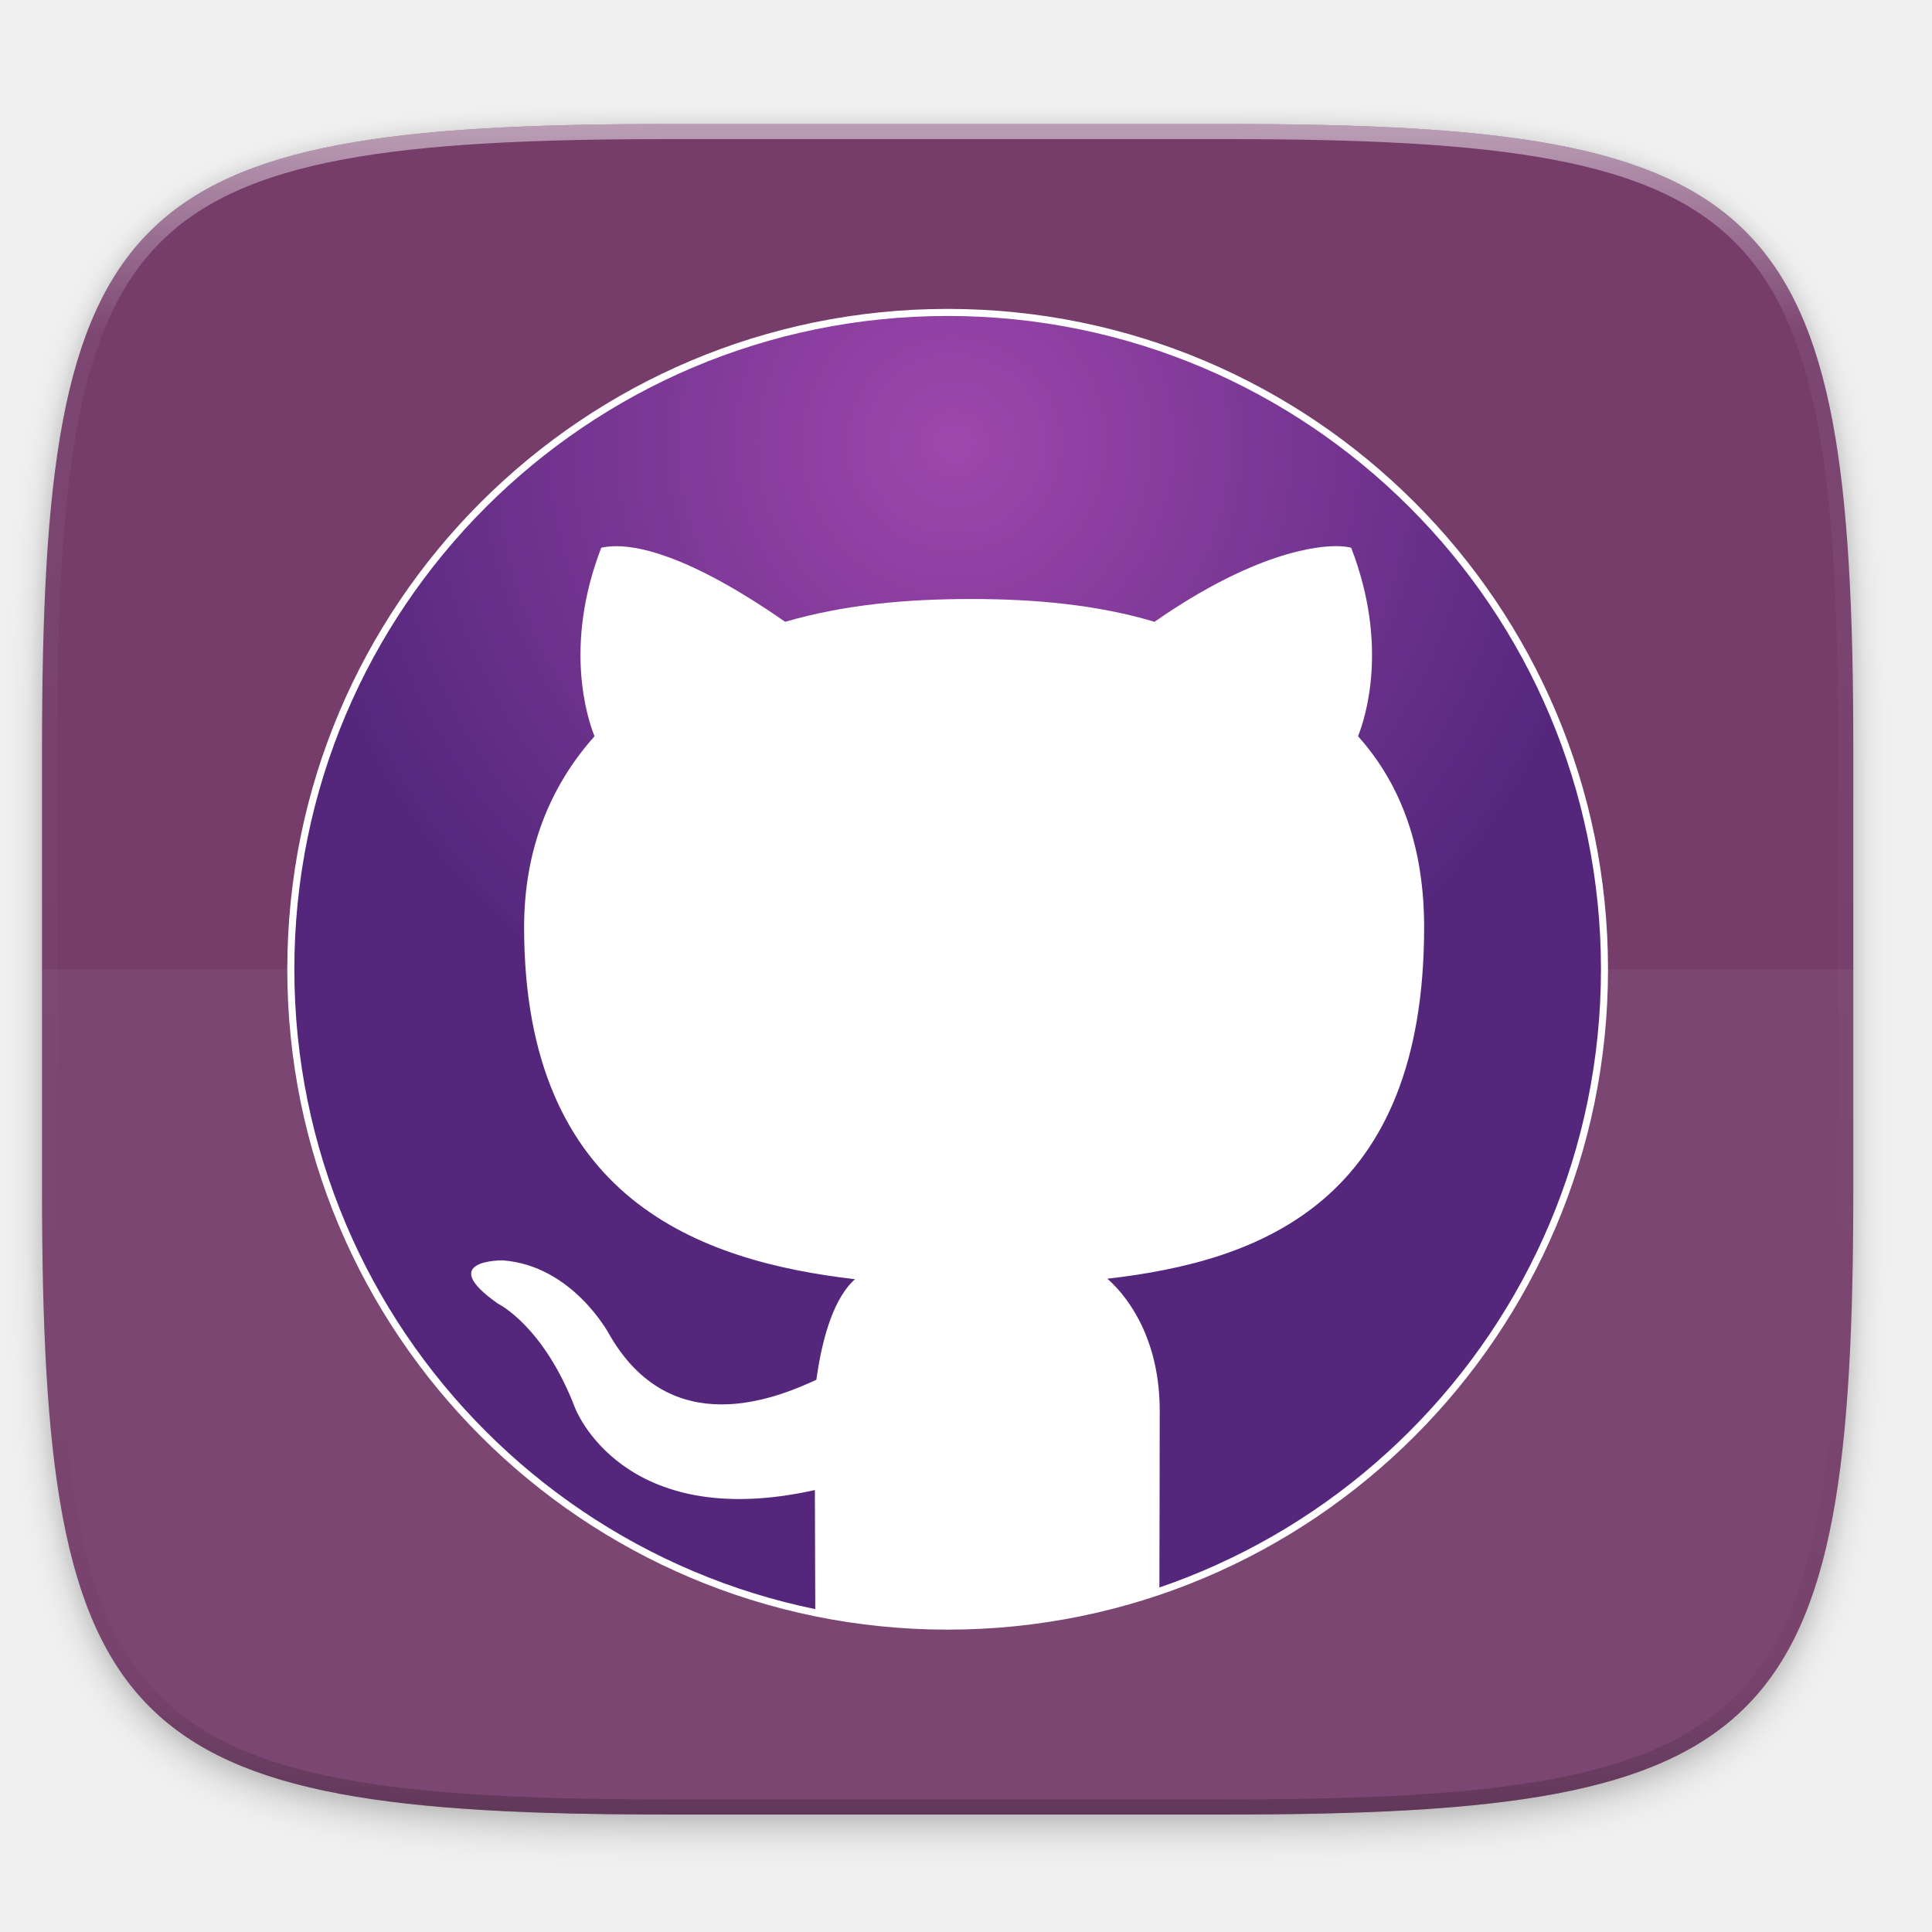
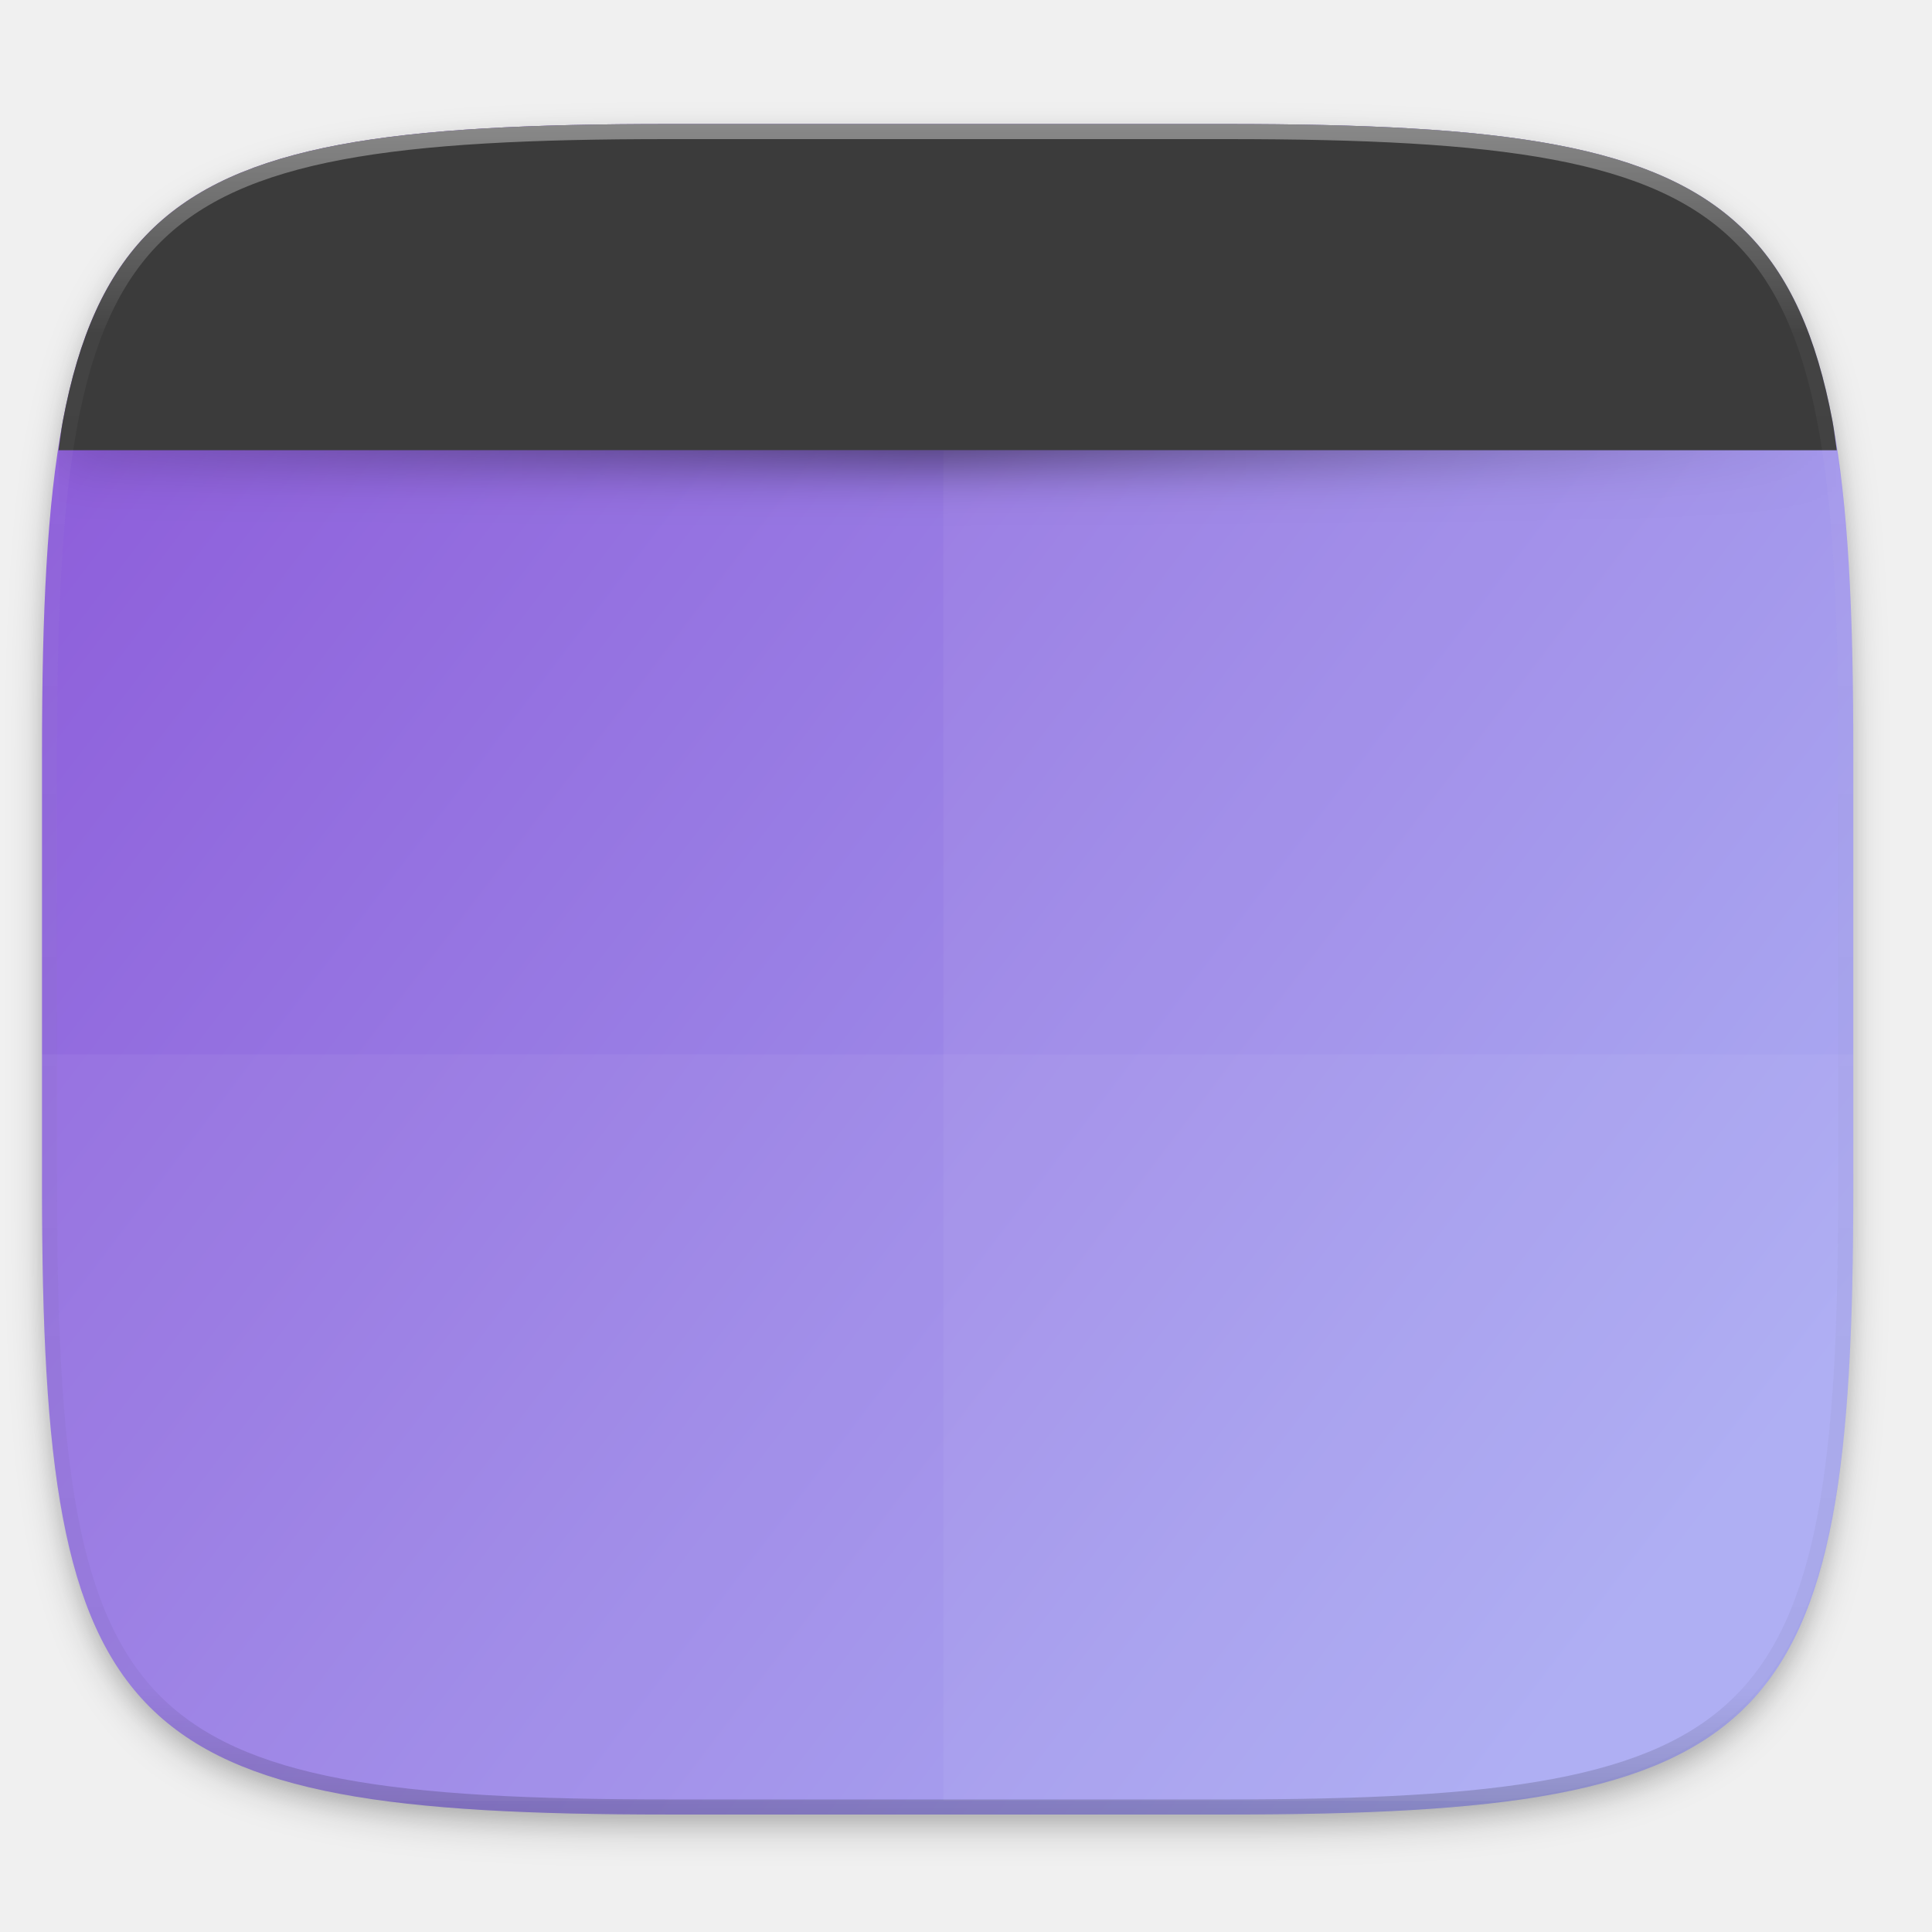
<svg xmlns="http://www.w3.org/2000/svg" xmlns:xlink="http://www.w3.org/1999/xlink" width="256" height="256" viewBox="0 0 67.733 67.733" version="1.1" id="svg1488">
  <defs id="defs1482">
-     <linearGradient id="linearGradient924">
-       <stop id="stop914" offset="0" style="stop-color:#ffffff;stop-opacity:1" />
-       <stop style="stop-color:#ffffff;stop-opacity:0.086;" offset="0.745" id="stop942" />
-       <stop id="stop922" offset="1" style="stop-color:#5771b2;stop-opacity:0" />
-     </linearGradient>
-     <linearGradient id="linearGradient1522">
-       <stop style="stop-color:#ffffff;stop-opacity:1" offset="0" id="stop1518" />
-       <stop id="stop1526" offset="0.5" style="stop-color:#ffffff;stop-opacity:0.196" />
-       <stop style="stop-color:#ffffff;stop-opacity:0.078" offset="0.75" id="stop1528" />
-       <stop id="stop1530" offset="0.875" style="stop-color:#ffffff;stop-opacity:0.063;" />
-       <stop style="stop-color:#ffffff;stop-opacity:0.006" offset="1" id="stop1520" />
-     </linearGradient>
    <clipPath clipPathUnits="userSpaceOnUse" id="clipPath1025">
      <path id="path1027" d="M 111.941,84 C 99.36,84.145 90.153,83.714 82.625,87.867 c -3.764,2.077 -6.752,5.575 -8.398,9.961 C 72.58,102.214 72,107.424 72,114 v 42 h 160 v -26 c 0,-6.576 -0.58,-11.786 -2.227,-16.172 -0.205,-0.545 -0.479,-1.04 -0.742,-1.543 -0.1,-0.185 -0.178,-0.381 -0.273,-0.566 -1.727,-3.388 -4.255,-6.145 -7.383,-7.871 C 213.846,99.694 204.64,100.145 192.059,100 H 192 151.668 L 135.453,84 h -23.492 z" style="color:#000000;font-style:normal;font-variant:normal;font-weight:normal;font-stretch:normal;font-size:medium;line-height:normal;font-family:sans-serif;font-variant-ligatures:none;font-variant-position:normal;font-variant-caps:normal;font-variant-numeric:normal;font-variant-alternates:normal;font-feature-settings:normal;text-indent:0;text-align:start;text-decoration:none;text-decoration-line:none;text-decoration-style:solid;text-decoration-color:#000000;letter-spacing:normal;word-spacing:normal;text-transform:none;writing-mode:lr-tb;direction:ltr;baseline-shift:baseline;text-anchor:start;white-space:normal;shape-padding:0;clip-rule:nonzero;display:inline;overflow:visible;visibility:visible;opacity:1;isolation:auto;mix-blend-mode:normal;color-interpolation:sRGB;color-interpolation-filters:linearRGB;solid-color:#000000;solid-opacity:1;fill:#e3dfd5;fill-opacity:1;fill-rule:nonzero;stroke:none;stroke-width:4;stroke-linecap:butt;stroke-linejoin:miter;stroke-miterlimit:4;stroke-dasharray:none;stroke-dashoffset:0;stroke-opacity:1;marker:none;color-rendering:auto;image-rendering:auto;shape-rendering:auto;text-rendering:auto;enable-background:accumulate" />
    </clipPath>
    <clipPath clipPathUnits="userSpaceOnUse" id="clipPath1082-3">
      <path id="path1084-6" d="M 361.938,-212 C 507.235,-212 528,-191.287 528,-46.125 V 70.125 C 528,215.286 507.235,236 361.938,236 H 214.062 C 68.765,236 48,215.286 48,70.125 V -46.125 C 48,-191.287 68.765,-212 214.062,-212 Z" style="display:inline;opacity:1;fill:#8c59d9;fill-opacity:1;stroke:none;stroke-width:2;stroke-linecap:round;stroke-linejoin:round;stroke-miterlimit:4;stroke-dasharray:none;stroke-dashoffset:0;stroke-opacity:1;enable-background:new" />
    </clipPath>
    <clipPath clipPathUnits="userSpaceOnUse" id="clipPath1082-3-5">
      <path id="path1084-6-6" d="M 361.938,-212 C 507.235,-212 528,-191.287 528,-46.125 V 70.125 C 528,215.286 507.235,236 361.938,236 H 214.062 C 68.765,236 48,215.286 48,70.125 V -46.125 C 48,-191.287 68.765,-212 214.062,-212 Z" style="display:inline;opacity:1;fill:#8c59d9;fill-opacity:1;stroke:none;stroke-width:2;stroke-linecap:round;stroke-linejoin:round;stroke-miterlimit:4;stroke-dasharray:none;stroke-dashoffset:0;stroke-opacity:1;enable-background:new" />
    </clipPath>
    <clipPath clipPathUnits="userSpaceOnUse" id="clipPath1082-3-9">
      <path id="path1084-6-3" d="M 361.938,-212 C 507.235,-212 528,-191.287 528,-46.125 V 70.125 C 528,215.286 507.235,236 361.938,236 H 214.062 C 68.765,236 48,215.286 48,70.125 V -46.125 C 48,-191.287 68.765,-212 214.062,-212 Z" style="display:inline;opacity:1;fill:#8c59d9;fill-opacity:1;stroke:none;stroke-width:2;stroke-linecap:round;stroke-linejoin:round;stroke-miterlimit:4;stroke-dasharray:none;stroke-dashoffset:0;stroke-opacity:1;enable-background:new" />
    </clipPath>
    <clipPath clipPathUnits="userSpaceOnUse" id="clipPath1082-3-3">
      <path id="path1084-6-67" d="M 361.938,-212 C 507.235,-212 528,-191.287 528,-46.125 V 70.125 C 528,215.286 507.235,236 361.938,236 H 214.062 C 68.765,236 48,215.286 48,70.125 V -46.125 C 48,-191.287 68.765,-212 214.062,-212 Z" style="display:inline;opacity:1;fill:#8c59d9;fill-opacity:1;stroke:none;stroke-width:2;stroke-linecap:round;stroke-linejoin:round;stroke-miterlimit:4;stroke-dasharray:none;stroke-dashoffset:0;stroke-opacity:1;enable-background:new" />
    </clipPath>
    <clipPath clipPathUnits="userSpaceOnUse" id="clipPath1082-3-53">
      <path id="path1084-6-5" d="M 361.938,-212 C 507.235,-212 528,-191.287 528,-46.125 V 70.125 C 528,215.286 507.235,236 361.938,236 H 214.062 C 68.765,236 48,215.286 48,70.125 V -46.125 C 48,-191.287 68.765,-212 214.062,-212 Z" style="display:inline;opacity:1;fill:#8c59d9;fill-opacity:1;stroke:none;stroke-width:2;stroke-linecap:round;stroke-linejoin:round;stroke-miterlimit:4;stroke-dasharray:none;stroke-dashoffset:0;stroke-opacity:1;enable-background:new" />
    </clipPath>
    <clipPath clipPathUnits="userSpaceOnUse" id="clipPath1082-3-6">
      <path id="path1084-6-2" d="M 361.938,-212 C 507.235,-212 528,-191.287 528,-46.125 V 70.125 C 528,215.286 507.235,236 361.938,236 H 214.062 C 68.765,236 48,215.286 48,70.125 V -46.125 C 48,-191.287 68.765,-212 214.062,-212 Z" style="display:inline;opacity:1;fill:#8c59d9;fill-opacity:1;stroke:none;stroke-width:2;stroke-linecap:round;stroke-linejoin:round;stroke-miterlimit:4;stroke-dasharray:none;stroke-dashoffset:0;stroke-opacity:1;enable-background:new" />
    </clipPath>
    <clipPath clipPathUnits="userSpaceOnUse" id="clipPath1082-3-91">
      <path id="path1084-6-27" d="M 361.938,-212 C 507.235,-212 528,-191.287 528,-46.125 V 70.125 C 528,215.286 507.235,236 361.938,236 H 214.062 C 68.765,236 48,215.286 48,70.125 V -46.125 C 48,-191.287 68.765,-212 214.062,-212 Z" style="display:inline;opacity:1;fill:#8c59d9;fill-opacity:1;stroke:none;stroke-width:2;stroke-linecap:round;stroke-linejoin:round;stroke-miterlimit:4;stroke-dasharray:none;stroke-dashoffset:0;stroke-opacity:1;enable-background:new" />
    </clipPath>
    <clipPath clipPathUnits="userSpaceOnUse" id="clipPath1025-0">
      <path style="opacity:1;fill:#8c59d9;fill-opacity:1;stroke:none;stroke-width:2;stroke-linecap:round;stroke-linejoin:round;stroke-miterlimit:4;stroke-dasharray:none;stroke-dashoffset:0;stroke-opacity:1" d="M 329.938,32 C 475.235,32 496,52.713 496,197.875 v 116.25 C 496,459.286 475.235,480 329.938,480 H 182.062 C 36.765,480 16,459.286 16,314.125 V 197.875 C 16,52.713 36.765,32 182.062,32 Z" id="path1027-9" />
    </clipPath>
    <clipPath clipPathUnits="userSpaceOnUse" id="clipPath4277-8">
      <rect style="color:#000000;display:inline;overflow:visible;visibility:visible;opacity:0.82;fill:#88b637;fill-opacity:1;fill-rule:nonzero;stroke:none;stroke-width:2;stroke-linecap:butt;stroke-linejoin:miter;stroke-miterlimit:4;stroke-dasharray:none;stroke-dashoffset:0;stroke-opacity:1;marker:none;enable-background:accumulate" id="rect4279-6" width="512" height="512" x="5.5999999e-07" y="0" ry="1" />
    </clipPath>
    <linearGradient id="linearGradient3650-7-9">
-       <stop style="stop-color:#1d3b86;stop-opacity:1" offset="0" id="stop4366" />
-       <stop id="stop4368" offset="1" style="stop-color:#496ec9;stop-opacity:1" />
+       <stop style="stop-color:#5884f4;stop-opacity:1" offset="0" id="stop4366" />
+       <stop id="stop4368" offset="1" style="stop-color:#80a3fa;stop-opacity:1" />
    </linearGradient>
    <clipPath clipPathUnits="userSpaceOnUse" id="clipPath1082-3-36">
      <path id="path1084-6-0" d="M 361.938,-212 C 507.235,-212 528,-191.287 528,-46.125 V 70.125 C 528,215.286 507.235,236 361.938,236 H 214.062 C 68.765,236 48,215.286 48,70.125 V -46.125 C 48,-191.287 68.765,-212 214.062,-212 Z" style="display:inline;opacity:1;fill:#8c59d9;fill-opacity:1;stroke:none;stroke-width:2;stroke-linecap:round;stroke-linejoin:round;stroke-miterlimit:4;stroke-dasharray:none;stroke-dashoffset:0;stroke-opacity:1;enable-background:new" />
    </clipPath>
    <clipPath clipPathUnits="userSpaceOnUse" id="clipPath983">
      <path id="path985" d="M 115.031,44 C 42.383,44 32,54.357 32,126.938 v 58.125 C 32,257.643 42.383,268 115.031,268 H 152 V 44 Z" style="opacity:1;fill:#4d4d4d;fill-opacity:1;stroke:none;stroke-width:2;stroke-linecap:round;stroke-linejoin:round;stroke-miterlimit:4;stroke-dasharray:none;stroke-dashoffset:0;stroke-opacity:1" />
    </clipPath>
    <clipPath clipPathUnits="userSpaceOnUse" id="clipPath1082-3-62">
      <path id="path1084-6-61" d="M 361.938,-212 C 507.235,-212 528,-191.287 528,-46.125 V 70.125 C 528,215.286 507.235,236 361.938,236 H 214.062 C 68.765,236 48,215.286 48,70.125 V -46.125 C 48,-191.287 68.765,-212 214.062,-212 Z" style="display:inline;opacity:1;fill:#8c59d9;fill-opacity:1;stroke:none;stroke-width:2;stroke-linecap:round;stroke-linejoin:round;stroke-miterlimit:4;stroke-dasharray:none;stroke-dashoffset:0;stroke-opacity:1;enable-background:new" />
    </clipPath>
    <clipPath clipPathUnits="userSpaceOnUse" id="clipPath949">
      <path id="path951" d="M 329.938,32 C 475.235,32 496,52.713 496,197.875 v 116.25 C 496,459.286 475.235,480 329.938,480 H 182.062 C 36.765,480 16,459.286 16,314.125 V 197.875 C 16,52.713 36.765,32 182.062,32 Z" style="opacity:1;fill:#eab305;fill-opacity:1;stroke:none;stroke-width:4;stroke-linecap:round;stroke-linejoin:round;stroke-miterlimit:4;stroke-dasharray:none;stroke-dashoffset:0;stroke-opacity:1" />
    </clipPath>
    <clipPath clipPathUnits="userSpaceOnUse" id="clipPath954">
      <path id="path952" d="M 329.938,32 C 475.235,32 496,52.713 496,197.875 v 116.25 C 496,459.286 475.235,480 329.938,480 H 182.062 C 36.765,480 16,459.286 16,314.125 V 197.875 C 16,52.713 36.765,32 182.062,32 Z" style="opacity:1;fill:#eab305;fill-opacity:1;stroke:none;stroke-width:4;stroke-linecap:round;stroke-linejoin:round;stroke-miterlimit:4;stroke-dasharray:none;stroke-dashoffset:0;stroke-opacity:1" />
    </clipPath>
    <clipPath clipPathUnits="userSpaceOnUse" id="clipPath1082-3-8">
      <path id="path1084-6-7" d="M 361.938,-212 C 507.235,-212 528,-191.287 528,-46.125 V 70.125 C 528,215.286 507.235,236 361.938,236 H 214.062 C 68.765,236 48,215.286 48,70.125 V -46.125 C 48,-191.287 68.765,-212 214.062,-212 Z" style="display:inline;opacity:1;fill:#8c59d9;fill-opacity:1;stroke:none;stroke-width:2;stroke-linecap:round;stroke-linejoin:round;stroke-miterlimit:4;stroke-dasharray:none;stroke-dashoffset:0;stroke-opacity:1;enable-background:new" />
    </clipPath>
    <clipPath clipPathUnits="userSpaceOnUse" id="clipPath1082-3-92">
      <path id="path1084-6-02" d="M 361.938,-212 C 507.235,-212 528,-191.287 528,-46.125 V 70.125 C 528,215.286 507.235,236 361.938,236 H 214.062 C 68.765,236 48,215.286 48,70.125 V -46.125 C 48,-191.287 68.765,-212 214.062,-212 Z" style="display:inline;opacity:1;fill:#8c59d9;fill-opacity:1;stroke:none;stroke-width:2;stroke-linecap:round;stroke-linejoin:round;stroke-miterlimit:4;stroke-dasharray:none;stroke-dashoffset:0;stroke-opacity:1;enable-background:new" />
    </clipPath>
    <clipPath clipPathUnits="userSpaceOnUse" id="clipPath1082">
      <path id="path1084" d="M 361.938,-212 C 507.235,-212 528,-191.287 528,-46.125 V 70.125 C 528,215.286 507.235,236 361.938,236 H 214.062 C 68.765,236 48,215.286 48,70.125 V -46.125 C 48,-191.287 68.765,-212 214.062,-212 Z" style="display:inline;opacity:1;fill:#8c59d9;fill-opacity:1;stroke:none;stroke-width:2;stroke-linecap:round;stroke-linejoin:round;stroke-miterlimit:4;stroke-dasharray:none;stroke-dashoffset:0;stroke-opacity:1;enable-background:new" />
    </clipPath>
    <clipPath clipPathUnits="userSpaceOnUse" id="clipPath1082-3-361">
      <path id="path1084-6-29" d="M 361.938,-212 C 507.235,-212 528,-191.287 528,-46.125 V 70.125 C 528,215.286 507.235,236 361.938,236 H 214.062 C 68.765,236 48,215.286 48,70.125 V -46.125 C 48,-191.287 68.765,-212 214.062,-212 Z" style="display:inline;opacity:1;fill:#8c59d9;fill-opacity:1;stroke:none;stroke-width:2;stroke-linecap:round;stroke-linejoin:round;stroke-miterlimit:4;stroke-dasharray:none;stroke-dashoffset:0;stroke-opacity:1;enable-background:new" />
    </clipPath>
    <clipPath clipPathUnits="userSpaceOnUse" id="clipPath1079">
      <circle cx="213.843" cy="146" r="55" style="color:#000000;display:inline;overflow:visible;visibility:visible;opacity:1;fill:url(#linearGradient1083);fill-opacity:1;fill-rule:nonzero;stroke:none;stroke-width:8;stroke-linecap:butt;stroke-linejoin:miter;stroke-miterlimit:4;stroke-dasharray:none;stroke-dashoffset:0;stroke-opacity:1;marker:none;enable-background:accumulate" id="circle1081" transform="scale(-1,1)" />
    </clipPath>
    <clipPath clipPathUnits="userSpaceOnUse" id="clipPath984">
      <circle cx="213.843" cy="146" r="55" style="color:#000000;display:inline;overflow:visible;visibility:visible;opacity:1;fill:url(#linearGradient1083);fill-opacity:1;fill-rule:nonzero;stroke:none;stroke-width:8;stroke-linecap:butt;stroke-linejoin:miter;stroke-miterlimit:4;stroke-dasharray:none;stroke-dashoffset:0;stroke-opacity:1;marker:none;enable-background:accumulate" id="circle982" transform="scale(-1,1)" />
    </clipPath>
    <clipPath clipPathUnits="userSpaceOnUse" id="clipPath988">
      <circle cx="213.843" cy="146" r="55" style="color:#000000;display:inline;overflow:visible;visibility:visible;opacity:1;fill:url(#linearGradient1083);fill-opacity:1;fill-rule:nonzero;stroke:none;stroke-width:8;stroke-linecap:butt;stroke-linejoin:miter;stroke-miterlimit:4;stroke-dasharray:none;stroke-dashoffset:0;stroke-opacity:1;marker:none;enable-background:accumulate" id="circle986" transform="scale(-1,1)" />
    </clipPath>
    <clipPath clipPathUnits="userSpaceOnUse" id="clipPath992">
      <circle cx="213.843" cy="146" r="55" style="color:#000000;display:inline;overflow:visible;visibility:visible;opacity:1;fill:url(#linearGradient1083);fill-opacity:1;fill-rule:nonzero;stroke:none;stroke-width:8;stroke-linecap:butt;stroke-linejoin:miter;stroke-miterlimit:4;stroke-dasharray:none;stroke-dashoffset:0;stroke-opacity:1;marker:none;enable-background:accumulate" id="circle990" transform="scale(-1,1)" />
    </clipPath>
-     <clipPath clipPathUnits="userSpaceOnUse" id="clipPath1082-6">
-       <path id="path1084-7" d="M 361.938,-212 C 507.235,-212 528,-191.287 528,-46.125 V 70.125 C 528,215.286 507.235,236 361.938,236 H 214.062 C 68.765,236 48,215.286 48,70.125 V -46.125 C 48,-191.287 68.765,-212 214.062,-212 Z" style="display:inline;opacity:1;fill:#8c59d9;fill-opacity:1;stroke:none;stroke-width:2;stroke-linecap:round;stroke-linejoin:round;stroke-miterlimit:4;stroke-dasharray:none;stroke-dashoffset:0;stroke-opacity:1;enable-background:new" />
+     <clipPath clipPathUnits="userSpaceOnUse" id="clipPath1082-3-31">
+       <path id="path1084-6-9" d="M 361.938,-212 C 507.235,-212 528,-191.287 528,-46.125 V 70.125 C 528,215.286 507.235,236 361.938,236 H 214.062 C 68.765,236 48,215.286 48,70.125 V -46.125 C 48,-191.287 68.765,-212 214.062,-212 Z" style="display:inline;opacity:1;fill:#8c59d9;fill-opacity:1;stroke:none;stroke-width:2;stroke-linecap:round;stroke-linejoin:round;stroke-miterlimit:4;stroke-dasharray:none;stroke-dashoffset:0;stroke-opacity:1;enable-background:new" />
    </clipPath>
-     <linearGradient y2="113" x2="64" y1="3" x1="64" gradientUnits="userSpaceOnUse" id="linearGradient4246">
-       <stop id="stop4248" style="stop-color:#29ABE2" offset="0" />
-       <stop id="stop4250" style="stop-color:#28A9E1" offset="0.476" />
-       <stop id="stop4252" style="stop-color:#23A2DC" offset="0.664" />
-       <stop id="stop4254" style="stop-color:#1A96D4" offset="0.801" />
-       <stop id="stop4256" style="stop-color:#0E85C9" offset="0.913" />
-       <stop id="stop4258" style="stop-color:#0071BC" offset="1" />
-     </linearGradient>
-     <clipPath clipPathUnits="userSpaceOnUse" id="clipPath1025-0-3">
-       <path style="opacity:1;fill:#8c59d9;fill-opacity:1;stroke:none;stroke-width:2;stroke-linecap:round;stroke-linejoin:round;stroke-miterlimit:4;stroke-dasharray:none;stroke-dashoffset:0;stroke-opacity:1" d="M 329.938,32 C 475.235,32 496,52.713 496,197.875 v 116.25 C 496,459.286 475.235,480 329.938,480 H 182.062 C 36.765,480 16,459.286 16,314.125 V 197.875 C 16,52.713 36.765,32 182.062,32 Z" id="path1027-9-6" />
+     <clipPath clipPathUnits="userSpaceOnUse" id="clipPath1205">
+       <path id="path1207" d="M 115.031,44 C 42.383,44 32,54.357 32,126.938 v 58.125 c 0,13.772 0.379,25.294 1.482,34.938 H 270.518 C 271.621,210.356 272,198.834 272,185.062 v -58.125 C 272,54.357 261.617,44 188.969,44 Z" style="opacity:1;fill:#f1f0e9;fill-opacity:1;stroke:none;stroke-width:2;stroke-linecap:round;stroke-linejoin:round;stroke-miterlimit:4;stroke-dasharray:none;stroke-dashoffset:0;stroke-opacity:1" />
    </clipPath>
-     <clipPath clipPathUnits="userSpaceOnUse" id="clipPath4277-8-7">
-       <rect style="color:#000000;display:inline;overflow:visible;visibility:visible;opacity:0.82;fill:#88b637;fill-opacity:1;fill-rule:nonzero;stroke:none;stroke-width:2;stroke-linecap:butt;stroke-linejoin:miter;stroke-miterlimit:4;stroke-dasharray:none;stroke-dashoffset:0;stroke-opacity:1;marker:none;enable-background:accumulate" id="rect4279-6-5" width="512" height="512" x="5.5999999e-07" y="0" ry="1" />
+     <clipPath clipPathUnits="userSpaceOnUse" id="clipPath1082-3-4">
+       <path id="path1084-6-78" d="M 361.938,-212 C 507.235,-212 528,-191.287 528,-46.125 V 70.125 C 528,215.286 507.235,236 361.938,236 H 214.062 C 68.765,236 48,215.286 48,70.125 V -46.125 C 48,-191.287 68.765,-212 214.062,-212 Z" style="display:inline;opacity:1;fill:#8c59d9;fill-opacity:1;stroke:none;stroke-width:2;stroke-linecap:round;stroke-linejoin:round;stroke-miterlimit:4;stroke-dasharray:none;stroke-dashoffset:0;stroke-opacity:1;enable-background:new" />
    </clipPath>
-     <linearGradient xlink:href="#linearGradient1522" id="linearGradient1524" x1="35.719" y1="277.156" x2="59.531" y2="248.052" gradientUnits="userSpaceOnUse" gradientTransform="translate(0.09418989,-6.862623)" />
-     <linearGradient xlink:href="#linearGradient924" id="linearGradient912" x1="37.042" y1="263.927" x2="53.325" y2="244.002" gradientUnits="userSpaceOnUse" gradientTransform="translate(0.149911,0.07495551)" />
    <clipPath clipPathUnits="userSpaceOnUse" id="clipPath1082-3-367">
      <path id="path1084-6-53" d="M 361.938,-212 C 507.235,-212 528,-191.287 528,-46.125 V 70.125 C 528,215.286 507.235,236 361.938,236 H 214.062 C 68.765,236 48,215.286 48,70.125 V -46.125 C 48,-191.287 68.765,-212 214.062,-212 Z" style="display:inline;opacity:1;fill:#8c59d9;fill-opacity:1;stroke:none;stroke-width:2;stroke-linecap:round;stroke-linejoin:round;stroke-miterlimit:4;stroke-dasharray:none;stroke-dashoffset:0;stroke-opacity:1;enable-background:new" />
+     </clipPath>
+     <clipPath clipPathUnits="userSpaceOnUse" id="clipPath1082-3-92-5">
+       <path id="path1084-6-02-6" d="M 361.938,-212 C 507.235,-212 528,-191.287 528,-46.125 V 70.125 C 528,215.286 507.235,236 361.938,236 H 214.062 C 68.765,236 48,215.286 48,70.125 V -46.125 C 48,-191.287 68.765,-212 214.062,-212 Z" style="display:inline;opacity:1;fill:#8c59d9;fill-opacity:1;stroke:none;stroke-width:2;stroke-linecap:round;stroke-linejoin:round;stroke-miterlimit:4;stroke-dasharray:none;stroke-dashoffset:0;stroke-opacity:1;enable-background:new" />
    </clipPath>
    <linearGradient xlink:href="#linearGradient1013" id="linearGradient1108" x1="296" y1="-212" x2="296" y2="236" gradientUnits="userSpaceOnUse" />
    <linearGradient id="linearGradient1013">
      <stop id="stop1005" offset="0" style="stop-color:#ffffff;stop-opacity:1;" />
      <stop style="stop-color:#ffffff;stop-opacity:0.098" offset="0.125" id="stop1007" />
      <stop style="stop-color:#000000;stop-opacity:0.098" offset="0.925" id="stop1009" />
      <stop id="stop1011" offset="1" style="stop-color:#000000;stop-opacity:0.498" />
    </linearGradient>
    <clipPath clipPathUnits="userSpaceOnUse" id="clipPath1082-3-3675">
      <path id="path1084-6-35" d="M 361.938,-212 C 507.235,-212 528,-191.287 528,-46.125 V 70.125 C 528,215.286 507.235,236 361.938,236 H 214.062 C 68.765,236 48,215.286 48,70.125 V -46.125 C 48,-191.287 68.765,-212 214.062,-212 Z" style="display:inline;opacity:1;fill:#8c59d9;fill-opacity:1;stroke:none;stroke-width:2;stroke-linecap:round;stroke-linejoin:round;stroke-miterlimit:4;stroke-dasharray:none;stroke-dashoffset:0;stroke-opacity:1;enable-background:new" />
    </clipPath>
-     <filter style="color-interpolation-filters:sRGB" id="filter930" x="-0.023" width="1.046" y="-0.025" height="1.05">
-       <feGaussianBlur stdDeviation="2.32" id="feGaussianBlur932" />
+     <linearGradient xlink:href="#linearGradient4338-3" id="linearGradient878" x1="270.103" y1="114.898" x2="13.432" y2="221.962" gradientUnits="userSpaceOnUse" gradientTransform="rotate(60,152,156)" />
+     <filter style="color-interpolation-filters:sRGB" id="filter931" x="-0.012" width="1.023" y="-0.012" height="1.025">
+       <feGaussianBlur stdDeviation="1.16" id="feGaussianBlur933" />
    </filter>
-     <filter style="color-interpolation-filters:sRGB" id="filter4569" x="-0.012" width="1.023" y="-0.012" height="1.025">
-       <feGaussianBlur stdDeviation="1.16" id="feGaussianBlur4571" />
+     <filter style="color-interpolation-filters:sRGB" id="filter925" x="-0.023" width="1.046" y="-0.025" height="1.05">
+       <feGaussianBlur stdDeviation="2.32" id="feGaussianBlur927" />
    </filter>
-     <radialGradient xlink:href="#linearGradient855" id="radialGradient857" cx="34.158" cy="239.488" fx="34.158" fy="239.488" r="29.104" gradientUnits="userSpaceOnUse" gradientTransform="translate(0,-3.1389826e-5)" />
-     <linearGradient id="linearGradient855">
-       <stop style="stop-color:#9f47ac;stop-opacity:1" offset="0" id="stop851" />
-       <stop style="stop-color:#54277d;stop-opacity:1" offset="1" id="stop853" />
+     <linearGradient id="linearGradient4338-3">
+       <stop id="stop4342-7" offset="0" style="stop-color:#a7a7f1;stop-opacity:1" />
+       <stop id="stop4340-0-7" offset="1" style="stop-color:#8c59d9;stop-opacity:1" />
    </linearGradient>
-     <clipPath clipPathUnits="userSpaceOnUse" id="clipPath1082-3-5-3">
-       <path id="path1084-6-6-5" d="M 361.938,-212 C 507.235,-212 528,-191.287 528,-46.125 V 70.125 C 528,215.286 507.235,236 361.938,236 H 214.062 C 68.765,236 48,215.286 48,70.125 V -46.125 C 48,-191.287 68.765,-212 214.062,-212 Z" style="display:inline;opacity:1;fill:#8c59d9;fill-opacity:1;stroke:none;stroke-width:2;stroke-linecap:round;stroke-linejoin:round;stroke-miterlimit:4;stroke-dasharray:none;stroke-dashoffset:0;stroke-opacity:1;enable-background:new" />
+     <linearGradient xlink:href="#linearGradient926" id="linearGradient928" x1="39.998" y1="91.998" x2="263.998" y2="91.998" gradientUnits="userSpaceOnUse" />
+     <linearGradient id="linearGradient926">
+       <stop style="stop-color:#000000;stop-opacity:0.259" offset="0" id="stop921" />
+       <stop id="stop930" offset="0.491" style="stop-color:#000000;stop-opacity:1" />
+       <stop style="stop-color:#000000;stop-opacity:0;" offset="1" id="stop924" />
+     </linearGradient>
+     <clipPath clipPathUnits="userSpaceOnUse" id="clipPath942-3">
+       <path id="path944-6" d="m 39.998,108 v 113.082 c 0,35.297 3.624,38.92 38.992,38.92 h 73.008 73.006 c 35.369,0 38.994,-3.623 38.994,-38.92 V 108 Z" style="color:#000000;display:inline;overflow:visible;visibility:visible;fill:url(#linearGradient946);fill-opacity:1;fill-rule:nonzero;stroke:none;stroke-width:1;marker:none;enable-background:accumulate" />
    </clipPath>
+     <filter style="color-interpolation-filters:sRGB" id="filter932" x="-0.035" width="1.071" y="-0.198" height="1.396">
+       <feGaussianBlur stdDeviation="3.3" id="feGaussianBlur934" />
+     </filter>
  </defs>
  <g id="layer1" transform="translate(0,-229.2667)">
-     <path id="path4567" d="m 162.537,3.568 c 72.649,0 83.031,10.357 83.031,82.938 v 58.125 c 0,72.581 -10.383,82.938 -83.031,82.938 H 88.599 C 15.951,227.568 5.568,217.211 5.568,144.631 V 86.506 c 0,-72.581 10.383,-82.938 83.031,-82.938 z" style="display:inline;opacity:0.1;fill:#000000;fill-opacity:1;stroke:none;stroke-width:2;stroke-linecap:round;stroke-linejoin:round;stroke-miterlimit:4;stroke-dasharray:none;stroke-dashoffset:0;stroke-opacity:1;filter:url(#filter4569);enable-background:new" transform="matrix(0.2645833,0,0,0.2645833,-1.8735229e-8,232.6703)" />
-     <path style="display:inline;opacity:0.2;fill:#000000;fill-opacity:1;stroke:none;stroke-width:2;stroke-linecap:round;stroke-linejoin:round;stroke-miterlimit:4;stroke-dasharray:none;stroke-dashoffset:0;stroke-opacity:1;filter:url(#filter930);enable-background:new" d="m 162.537,5.568 c 72.649,0 83.031,10.357 83.031,82.938 v 58.125 c 0,72.581 -10.383,82.938 -83.031,82.938 H 88.599 C 15.951,229.568 5.568,219.211 5.568,146.631 V 88.506 c 0,-72.581 10.383,-82.938 83.031,-82.938 z" id="path928" transform="matrix(0.2645833,0,0,0.2645833,-1.8735229e-8,232.6703)" />
-     <path style="display:inline;opacity:1;fill:#763d6b;fill-opacity:1;stroke:none;stroke-width:0.529;stroke-linecap:round;stroke-linejoin:round;stroke-miterlimit:4;stroke-dasharray:none;stroke-dashoffset:0;stroke-opacity:1;enable-background:new" d="m 43.005,233.614 c 19.222,0 21.969,2.74 21.969,21.944 v 15.379 c 0,19.204 -2.747,21.944 -21.969,21.944 h -19.563 c -19.222,0 -21.969,-2.74 -21.969,-21.944 v -15.379 c 0,-19.204 2.747,-21.944 21.969,-21.944 z" id="rect877" />
-     <path id="path1068" d="M 361.938,-212 C 507.235,-212 528,-191.287 528,-46.125 V 70.125 C 528,215.286 507.235,236 361.938,236 H 214.062 C 68.765,236 48,215.286 48,70.125 V -46.125 C 48,-191.287 68.765,-212 214.062,-212 Z" style="display:inline;opacity:0.5;fill:none;fill-opacity:1;stroke:url(#linearGradient1108);stroke-width:8;stroke-linecap:round;stroke-linejoin:round;stroke-miterlimit:4;stroke-dasharray:none;stroke-dashoffset:0;stroke-opacity:1;enable-background:new" clip-path="url(#clipPath1082-3-3675)" transform="matrix(0.1322917,0,0,0.1322917,-4.876802,261.6601)" />
-     <path style="display:inline;opacity:0.05;fill:#ffffff;fill-opacity:1;stroke:none;stroke-width:0.529;stroke-linecap:round;stroke-linejoin:round;stroke-miterlimit:4;stroke-dasharray:none;stroke-dashoffset:0;stroke-opacity:1;enable-background:new" d="m 1.473,263.248 v 7.689 c 0,19.204 2.747,21.944 21.969,21.944 h 19.563 c 19.222,0 21.969,-2.74 21.969,-21.944 v -7.689 z" id="path1502" />
-     <g id="g846" transform="matrix(0.7954545,0,0,0.7954545,6.283808,54.3335)">
-       <circle r="28.949" cy="262.635" cx="33.867" id="path849" style="opacity:1;fill:url(#radialGradient857);fill-opacity:1;stroke:#ffffff;stroke-width:0.311;stroke-linecap:round;stroke-linejoin:round;stroke-miterlimit:4;stroke-dasharray:none;stroke-opacity:1" />
-       <path transform="matrix(0.2645833,0,0,0.2645833,0,229.2667)" id="path10" d="m 105.949,233.268 a 109.413,109.413 0 0 0 0.314,0.08 109.413,109.413 0 0 0 10.812,1.635 109.413,109.413 0 0 0 10.924,0.547 109.413,109.413 0 0 0 7.74,-0.273 109.413,109.413 0 0 0 10.855,-1.318 109.413,109.413 0 0 0 10.672,-2.395 109.413,109.413 0 0 0 6.002,-1.994 c 0.027,-10.596 0.057,-22.123 0.057,-29.928 0,-11.061 -4.572,-18.298 -8.715,-21.961 25.739,-2.934 52.76,-12.972 52.76,-58.539 0,-12.946 -3.599,-23.536 -11.006,-31.822 1.185,-3 5.161,-15.07 -1.146,-31.395 0,0 -0.607,-0.2 -1.859,-0.258 h -0.01 c -3.758,-0.175 -14.345,1.078 -30.893,12.59 -9.257,-2.791 -19.823,-3.824 -30.84,-3.797 -10.078,0.015 -20.53,0.849 -30.688,3.797 C 84.377,56.725 75.917,55.479 72.156,55.656 c -1.254,0.067 -1.859,0.248 -1.859,0.248 -6.293,16.325 -2.313,28.401 -1.121,31.4 -7.393,8.286 -11.729,18.87 -11.729,31.816 0,45.451 29.448,55.632 55.109,58.625 -3.299,2.964 -5.374,9.09 -6.424,16.75 -6.584,3.036 -24.244,10.468 -34.553,-7.656 0,0 -6.099,-11.394 -17.699,-12.23 0,0 -11.276,-0.147 -0.783,7.211 0,0 7.575,3.65 12.832,17.354 0,0 7.808,20.859 39.953,13.693 0.025,4.371 0.045,12.504 0.066,20.4 z" style="fill:#ffffff;stroke-width:4.41" />
+     <path id="path923" d="m 162.537,5.568 c 72.649,0 83.031,10.357 83.031,82.938 v 58.125 c 0,72.581 -10.383,82.938 -83.031,82.938 H 88.599 C 15.951,229.568 5.568,219.211 5.568,146.631 V 88.505 C 5.568,15.925 15.951,5.568 88.599,5.568 Z" style="display:inline;opacity:0.2;fill:#000000;fill-opacity:1;stroke:none;stroke-width:2;stroke-linecap:round;stroke-linejoin:round;stroke-miterlimit:4;stroke-dasharray:none;stroke-dashoffset:0;stroke-opacity:1;filter:url(#filter925);enable-background:new" transform="matrix(0.2645833,0,0,0.2645833,0,232.6703)" />
+     <path style="display:inline;opacity:0.1;fill:#000000;fill-opacity:1;stroke:none;stroke-width:2;stroke-linecap:round;stroke-linejoin:round;stroke-miterlimit:4;stroke-dasharray:none;stroke-dashoffset:0;stroke-opacity:1;filter:url(#filter931);enable-background:new" d="m 162.537,4.568 c 72.649,0 83.031,10.357 83.031,82.938 v 58.125 c 0,72.581 -10.383,82.938 -83.031,82.938 H 88.599 C 15.951,228.568 5.568,218.211 5.568,145.631 V 87.505 C 5.568,14.925 15.951,4.568 88.599,4.568 Z" id="path929" transform="matrix(0.2645833,0,0,0.2645833,0,232.6703)" />
+     <g transform="matrix(0.2645833,0,0,0.2645833,-6.993466,221.9726)" style="display:inline;opacity:1;enable-background:new" id="g16866">
+       <path id="rect877" d="M 188.969,44 C 261.617,44 272,54.357 272,126.938 v 58.125 C 272,257.643 261.617,268 188.969,268 H 115.031 C 42.383,268 32,257.643 32,185.062 v -58.125 C 32,54.357 42.383,44 115.031,44 Z" style="display:inline;opacity:1;fill:url(#linearGradient878);fill-opacity:1;stroke:none;stroke-width:2;stroke-linecap:round;stroke-linejoin:round;stroke-miterlimit:4;stroke-dasharray:none;stroke-dashoffset:0;stroke-opacity:1;enable-background:new" />
    </g>
+     <g transform="matrix(0.2645833,0,0,0.2645833,-6.993461,221.9726)" style="display:inline;opacity:1;enable-background:new" id="g3204">
+       <path style="color:#000000;display:inline;overflow:visible;visibility:visible;opacity:0.05;fill:#ffffff;fill-opacity:1;fill-rule:nonzero;stroke:none;stroke-width:1.177;marker:none;enable-background:accumulate" d="M 5.568 139.715 L 5.568 157.494 C 5.568 166.567 5.73 174.667 6.156 181.896 C 6.369 185.511 6.649 188.908 7.006 192.1 C 7.363 195.291 7.799 198.28 8.326 201.074 C 8.853 203.869 9.471 206.47 10.193 208.893 C 10.916 211.315 11.741 213.557 12.684 215.633 C 13.626 217.708 14.687 219.615 15.875 221.369 C 17.063 223.123 18.38 224.724 19.84 226.182 C 21.299 227.639 22.902 228.954 24.658 230.141 C 26.414 231.327 28.325 232.387 30.402 233.328 C 32.48 234.269 34.725 235.093 37.15 235.814 C 39.575 236.536 42.179 237.153 44.977 237.68 C 46.937 238.048 49.118 238.32 51.271 238.604 L 128.922 238.604 L 199.863 238.604 C 202.017 238.32 204.198 238.048 206.158 237.68 C 208.956 237.153 211.561 236.536 213.986 235.814 C 216.411 235.093 218.657 234.269 220.734 233.328 C 222.812 232.387 224.722 231.327 226.479 230.141 C 228.235 228.954 229.835 227.639 231.295 226.182 C 232.755 224.724 234.073 223.123 235.262 221.369 C 236.45 219.615 237.508 217.708 238.451 215.633 C 239.394 213.557 240.221 211.315 240.943 208.893 C 241.666 206.47 242.283 203.869 242.811 201.074 C 243.338 198.28 243.774 195.291 244.131 192.1 C 244.488 188.908 244.768 185.511 244.98 181.896 C 245.406 174.667 245.568 166.567 245.568 157.494 L 245.568 139.715 L 5.568 139.715 z " id="path4231" transform="translate(26.43198,27.56803)" />
+       <path style="color:#000000;display:inline;overflow:visible;visibility:visible;opacity:0.05;fill:#ffffff;fill-opacity:1;fill-rule:nonzero;stroke:none;stroke-width:1.197;marker:none;enable-background:accumulate" d="m 224.758,266.172 c 2.226,-0.284 4.48,-0.555 6.507,-0.924 2.892,-0.526 5.585,-1.144 8.091,-1.865 2.507,-0.721 4.827,-1.545 6.975,-2.486 2.148,-0.941 4.122,-2.001 5.937,-3.188 1.815,-1.187 3.47,-2.501 4.978,-3.959 1.509,-1.458 2.872,-3.059 4.1,-4.812 1.228,-1.754 2.322,-3.661 3.297,-5.736 0.974,-2.075 1.829,-4.318 2.576,-6.74 0.747,-2.422 1.385,-5.024 1.93,-7.818 0.545,-2.794 0.995,-5.783 1.365,-8.975 0.369,-3.192 0.658,-6.588 0.878,-10.203 0.44,-7.229 0.608,-15.33 0.608,-24.402 v -58.125 c 0,-9.073 -0.168,-17.173 -0.608,-24.402 -0.22,-3.615 -0.509,-7.011 -0.878,-10.203 -0.21,-1.815 -0.51,-3.418 -0.775,-5.104 H 151.432 V 266.172 Z" id="path4255" />
+       <path style="color:#000000;display:inline;overflow:visible;visibility:visible;fill:#3b3b3b;fill-opacity:1;fill-rule:nonzero;stroke:none;stroke-width:1.095;marker:none;enable-background:accumulate" d="M 243.381 59.66 C 243.186 58.383 243.038 56.996 242.811 55.791 C 242.283 52.997 241.666 50.395 240.943 47.973 C 240.221 45.55 239.394 43.308 238.451 41.232 C 237.508 39.157 236.45 37.248 235.262 35.494 C 234.073 33.74 232.755 32.141 231.295 30.684 C 229.835 29.226 228.235 27.91 226.479 26.723 C 224.722 25.536 222.812 24.478 220.734 23.537 C 218.657 22.596 216.411 21.77 213.986 21.049 C 211.561 20.328 208.956 19.71 206.158 19.184 C 203.361 18.657 200.371 18.224 197.176 17.867 C 193.981 17.51 190.581 17.232 186.963 17.02 C 179.726 16.595 171.618 16.432 162.537 16.432 L 88.6 16.432 C 79.519 16.432 71.41 16.595 64.174 17.02 C 60.556 17.232 57.154 17.51 53.959 17.867 C 50.764 18.224 47.774 18.657 44.977 19.184 C 42.179 19.71 39.575 20.328 37.15 21.049 C 34.725 21.77 32.48 22.596 30.402 23.537 C 28.325 24.478 26.414 25.536 24.658 26.723 C 22.902 27.91 21.299 29.226 19.84 30.684 C 18.38 32.141 17.063 33.74 15.875 35.494 C 14.687 37.248 13.626 39.157 12.684 41.232 C 11.741 43.308 10.916 45.55 10.193 47.973 C 9.471 50.395 8.853 52.997 8.326 55.791 C 8.099 56.996 7.95 58.383 7.756 59.66 L 243.381 59.66 z " id="path965" transform="translate(26.43198,27.56803)" />
+       <path transform="matrix(1.051897,0,0,1,-7.886356,-20.77182)" id="path919" d="M 78.99,70.002 C 43.622,69.829 39.998,73.627 39.998,108.924 V 110 H 263.998 v -1.076 c 0,-35.297 -3.626,-39.095 -38.994,-38.922 h -73.006 z" style="color:#000000;display:inline;overflow:visible;visibility:visible;opacity:0.5;fill:url(#linearGradient928);fill-opacity:1;fill-rule:nonzero;stroke:none;stroke-width:1;marker:none;filter:url(#filter932);enable-background:accumulate" clip-path="url(#clipPath942-3)" />
+     </g>
+     <path id="path1068" d="M 361.938,-212 C 507.235,-212 528,-191.287 528,-46.125 V 70.125 C 528,215.286 507.235,236 361.938,236 H 214.062 C 68.765,236 48,215.286 48,70.125 V -46.125 C 48,-191.287 68.765,-212 214.062,-212 Z" style="display:inline;opacity:0.4;fill:none;fill-opacity:1;stroke:url(#linearGradient1108);stroke-width:8;stroke-linecap:round;stroke-linejoin:round;stroke-miterlimit:4;stroke-dasharray:none;stroke-dashoffset:0;stroke-opacity:1;enable-background:new" clip-path="url(#clipPath1082-3-3675)" transform="matrix(0.1322917,0,0,0.1322917,-4.8768,261.6601)" />
+     <g id="g962" style="display:inline;opacity:1;enable-background:new" transform="matrix(0.2645833,0,0,0.2645833,-6.993466,221.9726)" />
+     <g id="g978" style="display:inline;opacity:1;enable-background:new" transform="matrix(0.2645833,0,0,0.2645833,-6.993466,221.9726)" />
  </g>
</svg>
